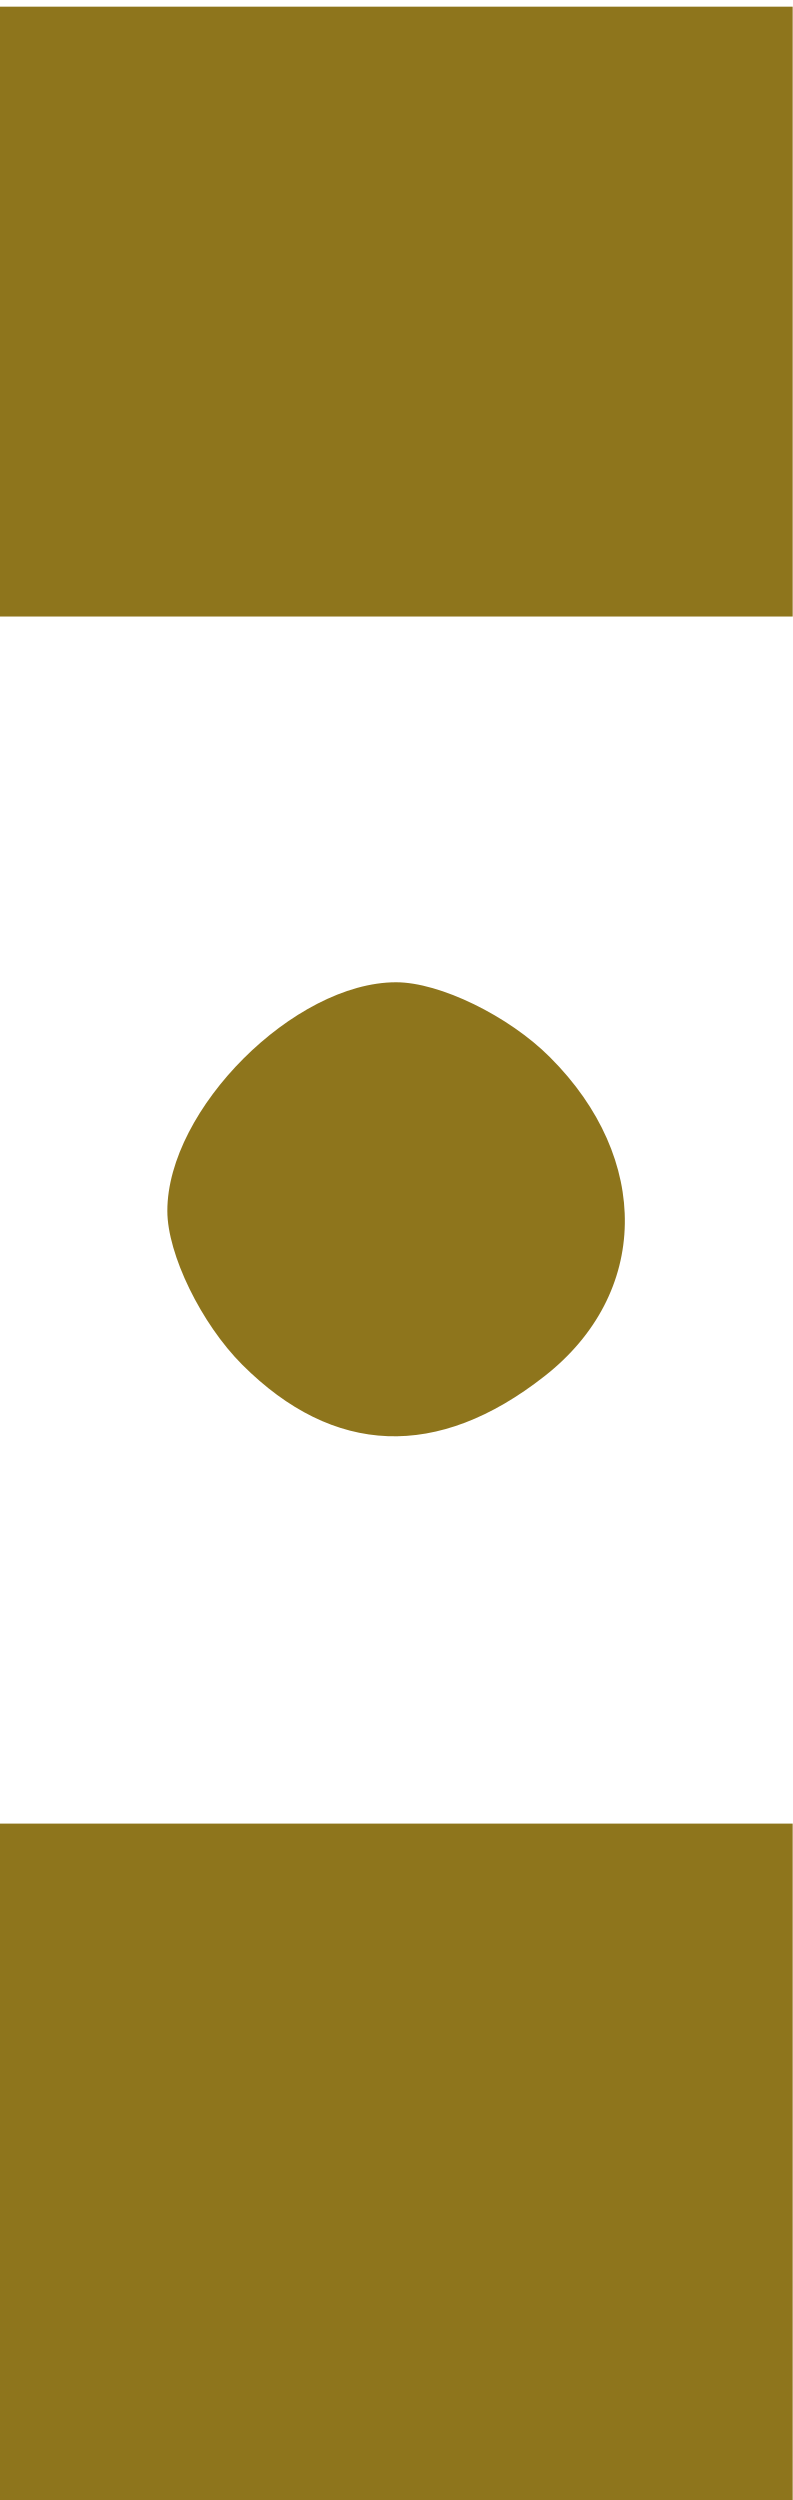
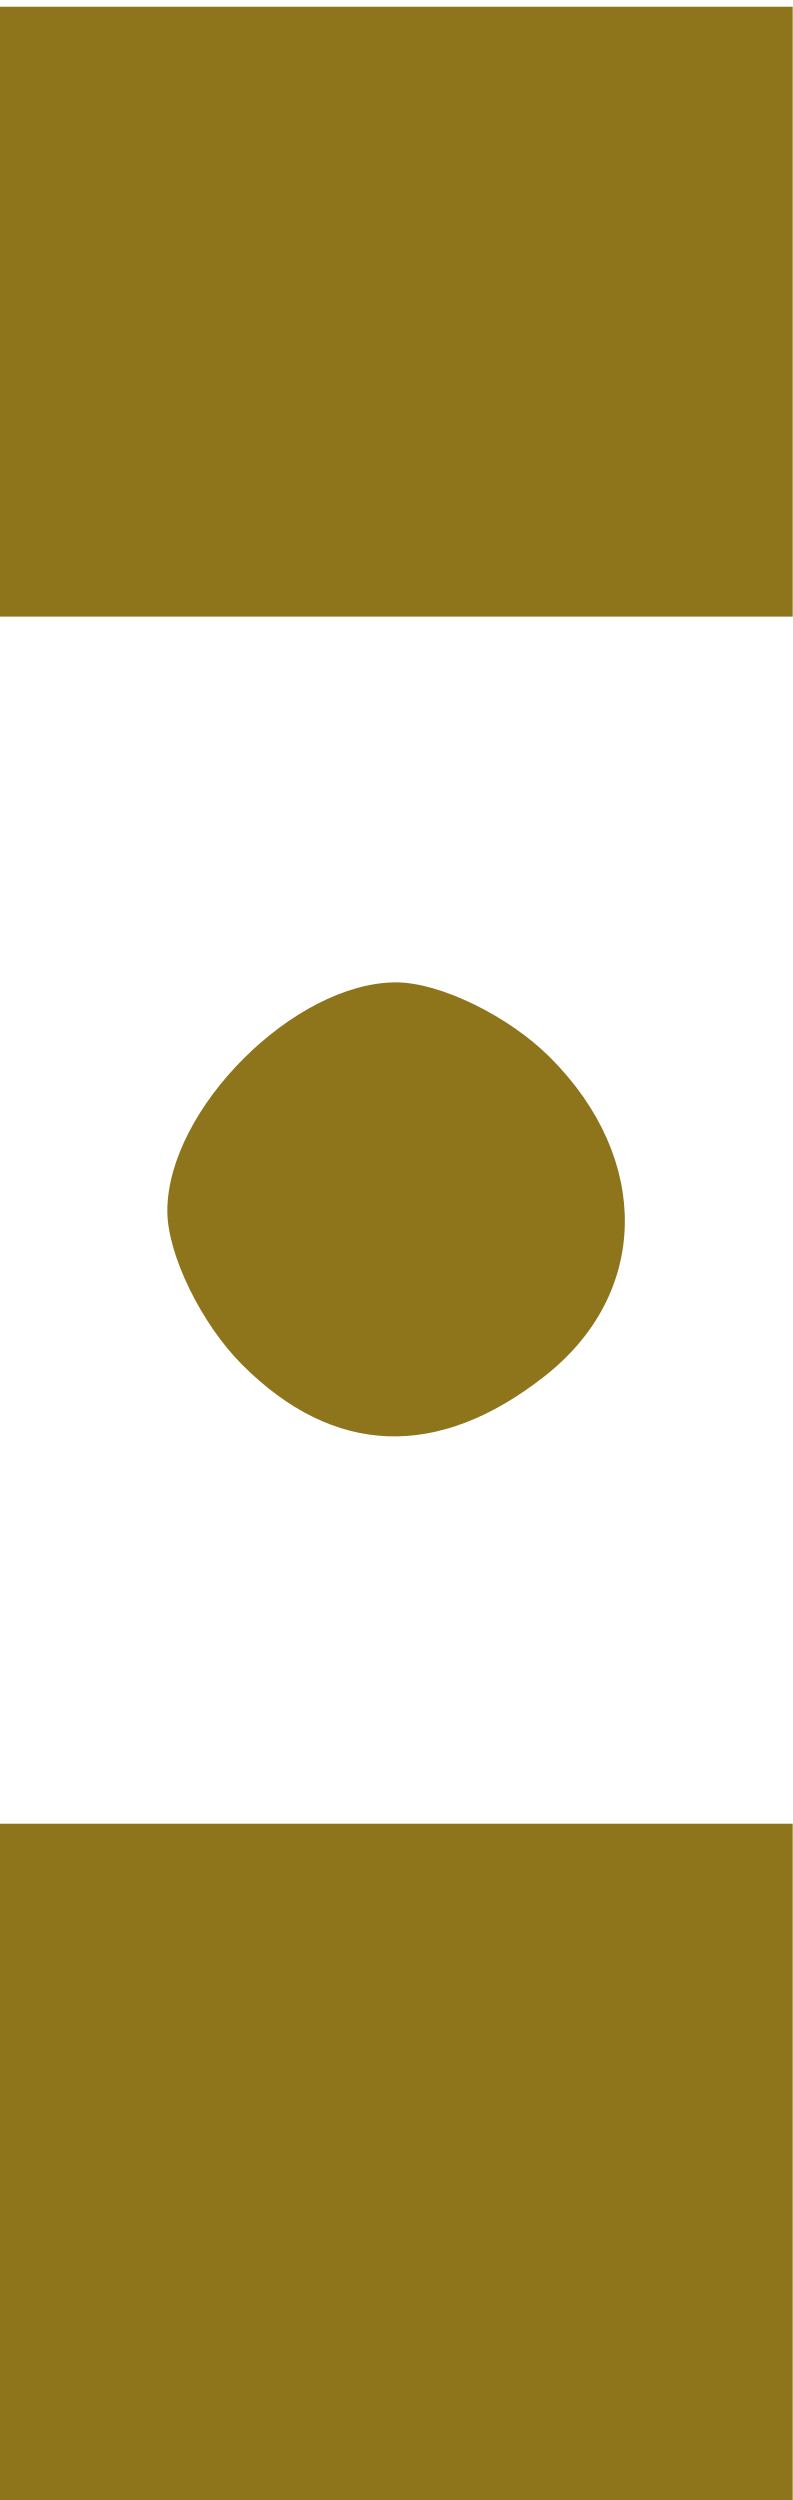
- <svg xmlns="http://www.w3.org/2000/svg" width="26px" height="82px" version="1.1" xml:space="preserve" style="fill-rule:evenodd;clip-rule:evenodd;stroke-linejoin:round;stroke-miterlimit:2;">
-   <g id="Artboard3" transform="matrix(1,0,0,1,414.584,34.7811)">
-     <rect x="-414.584" y="-34.781" width="26" height="82" style="fill:none;" />
-     <clipPath id="_clip1">
-       <rect x="-414.584" y="-34.781" width="26" height="82" />
+ <svg xmlns="http://www.w3.org/2000/svg" width="26px" height="82px" clip-rule="evenodd" fill-rule="evenodd" stroke-linejoin="round" stroke-miterlimit="2" version="1.1" xml:space="preserve">
+   <g transform="translate(414.58 34.781)">
+     <rect x="-414.58" y="-34.781" width="26" height="82" fill="none" />
+     <clipPath id="a">
+       <rect x="-414.58" y="-34.781" width="26" height="82" />
    </clipPath>
-     <g clip-path="url(#_clip1)">
-       <g transform="matrix(4.16667,1.51053e-16,-1.51053e-16,-2.93322,-535.233,400.198)">
-         <path d="M0.035,1.074C0.035,2 0.191,2.344 1.156,3.527C3.16,5.988 4.367,9.406 5.234,15.105C5.75,18.472 5.812,29.367 5.352,34.785C4.598,43.625 3.109,54.117 1.082,64.902L0,70.664L0.102,76.543L0.207,82.426L1.523,87.636L2.836,92.847L1.438,93.008L0.035,93.168L0.035,100.851L2.922,100.683C15.574,99.945 26.199,94.976 34.426,85.965C35.059,85.269 35.617,84.703 35.668,84.703C35.719,84.703 36.391,85.379 37.156,86.199C42.031,91.418 47.082,94.972 53.195,97.488C57.977,99.457 64.52,100.785 69.441,100.785L71.555,100.785L71.555,93.105L70.227,93.105C69.355,93.105 68.859,92.996 68.781,92.793C68.715,92.617 69.285,89.945 70.047,86.851L71.434,81.222L71.434,75.824C71.434,70.433 71.434,70.414 70.422,65.383C68.77,57.144 67.191,46.734 66.41,38.863C64.582,20.539 66.035,7.804 70.473,3.242C71.387,2.301 71.555,1.976 71.555,1.176C71.555,0.043 71.367,0.008 69.895,0.867C63.371,4.668 56.227,13.816 50.777,25.359C45.18,37.207 40.355,51.847 36.637,68.258C36.16,70.367 35.73,72.129 35.684,72.176C35.641,72.219 35.367,71.195 35.078,69.902C32.488,58.258 29.316,47.355 25.668,37.551C20.434,23.484 14.438,12.871 7.855,6.023C6.184,4.285 1.59,0.586 0.66,0.234C0.043,0 0.035,0.012 0.035,1.074ZM63.859,9.73C58.598,21.383 55.074,43.496 53.672,73.664C53.477,77.82 53.316,82.98 53.316,85.125C53.316,87.269 53.258,89.023 53.188,89.023C52.867,89.023 49.926,87.414 48.059,86.215C45.062,84.293 41.902,81.656 39.27,78.89C36.562,76.043 36.648,77.304 38.57,68.863C44.672,42.047 53.422,20.707 62.812,9.75C63.691,8.722 64.453,7.926 64.508,7.976C64.562,8.031 64.27,8.82 63.859,9.73ZM9.18,10.496C11.816,13.754 15.469,19.594 17.891,24.41C21.891,32.375 26.695,45.582 30.008,57.711C31.266,62.328 33.715,72.719 34.176,75.41L34.453,77.035L32.305,79.215C29.805,81.746 26.777,84.168 23.816,86C21.867,87.203 18.934,88.785 18.641,88.785C18.57,88.785 18.516,87.012 18.516,84.844C18.516,70.551 16.492,46.09 14.199,32.652C12.699,23.851 10.59,15.777 8.547,11.004C8.098,9.961 7.809,9.109 7.902,9.117C7.996,9.125 8.574,9.746 9.18,10.496ZM8.098,15.617C12.336,28.195 15.305,50.578 16.355,77.863C16.488,81.297 16.594,85.367 16.594,86.906L16.594,89.711L15.223,90.222C12.25,91.336 6.93,92.625 5.309,92.625C4.801,92.625 4.523,91.64 2.422,82.433L0.945,75.961L2.16,69.832C5.082,55.113 6.758,43.461 7.473,32.863C7.914,26.402 7.742,17.933 7.09,13.785C6.859,12.304 7.18,12.89 8.098,15.617ZM63.844,18C63.512,21.476 63.719,31.808 64.234,37.304C65.109,46.613 66.875,58.207 69.195,69.875L70.422,76.043L69.527,79.953C69.035,82.105 68.148,85.883 67.559,88.347L66.484,92.828L65.598,92.711C63.441,92.422 59.941,91.597 57.742,90.863L55.355,90.062L55.273,88.523C55.23,87.676 55.312,83.527 55.461,79.304C56.277,55.859 58.516,35.695 61.746,22.664C62.598,19.242 63.867,15.019 64.008,15.16C64.062,15.215 63.988,16.492 63.844,18ZM0.051,17.562L0.066,26.504L0.652,24.586C2.234,19.422 3.059,13.129 2.441,10.922C2.102,9.715 1.172,8.625 0.48,8.625C0.055,8.625 0.035,8.996 0.051,17.562ZM69.828,9.215C68.711,10.336 68.418,12.656 68.918,16.488C69.207,18.73 70.203,23.121 70.938,25.426L71.516,27.222L71.535,17.926L71.555,8.625L70.988,8.625C70.676,8.625 70.152,8.89 69.828,9.215ZM35.422,90.402C34.598,91.683 31.332,94.851 29.195,96.445C22.051,101.785 13.633,104.797 3.508,105.633L0.035,105.922L0.035,116.504L3.156,116.34C15.383,115.699 26.5,111.652 34.109,105.082L36.051,103.402L37.902,105.051C40.988,107.797 43.34,109.375 47.215,111.308C53.211,114.297 60.875,116.113 68.977,116.461L71.555,116.574L71.555,105.898L68.496,105.75C55.758,105.133 44.207,99.738 37.43,91.246C36.773,90.418 36.148,89.746 36.043,89.746C35.938,89.746 35.656,90.043 35.422,90.402ZM34.707,97.109C34.477,98.801 34.207,100.277 34.105,100.386C34.004,100.5 33.383,99.797 32.727,98.828L31.531,97.062L33.242,95.469C34.184,94.594 34.992,93.914 35.039,93.957C35.086,94 34.938,95.418 34.707,97.109ZM39.164,98.972C38.477,99.992 37.879,100.789 37.836,100.742C37.754,100.66 36.996,94.636 36.996,94.054C36.996,93.863 37.762,94.476 38.703,95.418L40.41,97.125L39.164,98.972ZM30.27,101.972L31.938,104.484L31.168,105.144C30.742,105.508 30.34,105.808 30.273,105.816C30.207,105.82 29.477,104.543 28.652,102.976L27.152,100.125L27.691,99.75C27.992,99.539 28.316,99.39 28.418,99.418C28.516,99.445 29.348,100.594 30.27,101.972ZM44.293,99.949C44.738,100.285 44.715,100.371 43.574,102.574C42.926,103.828 42.223,105.086 42.012,105.367L41.629,105.883L40.051,104.476L41.68,102.031C42.574,100.683 43.426,99.586 43.57,99.594C43.715,99.597 44.043,99.758 44.293,99.949ZM25.449,105.086C26.258,106.59 26.914,107.859 26.914,107.898C26.914,107.941 26.488,108.191 25.965,108.461C25.066,108.918 25,108.922 24.797,108.523C24.406,107.762 22.543,102.676 22.629,102.605C23.016,102.289 23.703,102.047 23.832,102.179C23.918,102.269 24.645,103.578 25.449,105.086ZM49.234,103.031C49.234,103.168 48.734,104.601 48.117,106.219L47,109.156L46.078,108.687C45.57,108.426 45.156,108.094 45.156,107.949C45.156,107.804 45.809,106.461 46.605,104.965C48.016,102.32 48.074,102.25 48.645,102.512C48.969,102.66 49.234,102.894 49.234,103.031ZM20.289,107.48C20.902,109.117 21.367,110.492 21.328,110.531C21.285,110.574 20.855,110.773 20.371,110.976L19.496,111.344L18.523,108.258C17.992,106.558 17.555,105.054 17.555,104.918C17.555,104.617 18.809,104.136 19.023,104.355C19.105,104.437 19.676,105.844 20.289,107.48ZM54.273,105.289C54.273,105.773 52.605,111.172 52.395,111.375C52.305,111.457 51.836,111.351 51.352,111.136L50.465,110.746L52.879,104.426L53.574,104.668C53.961,104.801 54.273,105.082 54.273,105.289ZM14.828,109.203C15.715,112.066 15.781,112.441 15.43,112.586C14.594,112.933 13.965,112.797 13.84,112.246C13.773,111.945 13.496,110.625 13.223,109.304C12.949,107.984 12.672,106.722 12.609,106.504C12.5,106.121 13.027,105.812 13.594,105.933C13.727,105.961 14.281,107.433 14.828,109.203ZM59.273,106.433C59.32,106.472 59.051,107.972 58.68,109.765C58.027,112.91 57.984,113.023 57.398,113.019C56.555,113.015 56.121,112.683 56.273,112.152C56.348,111.906 56.797,110.429 57.277,108.875C58.09,106.234 58.184,106.054 58.672,106.203C58.961,106.293 59.23,106.394 59.273,106.433ZM9.539,110.324C9.902,112.07 10.133,113.566 10.055,113.644C9.977,113.722 9.48,113.844 8.953,113.914L7.992,114.043L7.855,112.992C7.723,111.992 7.234,107.406 7.234,107.168C7.234,107 8.527,106.867 8.719,107.015C8.809,107.086 9.18,108.574 9.539,110.324ZM64.309,107.386C64.348,107.422 64.238,108.949 64.066,110.777L63.754,114.105L62.797,114.027C62.27,113.984 61.809,113.918 61.77,113.879C61.711,113.82 62.535,109.719 63.043,107.551C63.145,107.109 63.277,107.031 63.703,107.16C63.996,107.25 64.27,107.351 64.309,107.386ZM3.5,108.043C3.656,108.789 4.145,114.273 4.062,114.355C4.027,114.39 3.508,114.457 2.914,114.504L1.836,114.586L1.77,111.355C1.73,109.582 1.754,107.988 1.82,107.816C1.887,107.644 2.266,107.504 2.664,107.504C3.219,107.504 3.414,107.629 3.5,108.043ZM69.582,111.164L69.516,114.586L68.703,114.66C68.258,114.703 67.812,114.648 67.715,114.543C67.617,114.433 67.68,112.996 67.852,111.344C68.023,109.695 68.168,108.211 68.18,108.043C68.188,107.875 68.508,107.746 68.922,107.746L69.648,107.746L69.582,111.164ZM34.355,112.699C29.371,116.148 22.371,119.406 15.934,121.277C11.277,122.629 7.605,123.269 1.895,123.719L0.035,123.863L0.035,127.902L71.555,127.902L71.555,123.586L70.055,123.586C67.965,123.586 62.871,122.965 60.215,122.386C52.387,120.679 44.652,117.304 37.398,112.418C36.719,111.961 36.105,111.594 36.039,111.601C35.969,111.613 35.215,112.105 34.355,112.699Z" style="fill:rgb(142,117,28);fill-rule:nonzero;" />
+     <g clip-path="url(#a)">
+       <g transform="matrix(4.1667 1.5105e-16 -1.5105e-16 -2.9332 -535.23 400.2)">
+         <path d="m0.035 1.074c0 0.926 0.156 1.27 1.121 2.453 2.004 2.461 3.211 5.879 4.078 11.578 0.516 3.367 0.578 14.262 0.118 19.68-0.754 8.84-2.243 19.332-4.27 30.117l-1.082 5.762 0.102 5.879 0.105 5.883 1.316 5.21 1.313 5.211-1.398 0.161-1.403 0.16v7.683l2.887-0.168c12.652-0.738 23.277-5.707 31.504-14.718 0.633-0.696 1.191-1.262 1.242-1.262s0.723 0.676 1.488 1.496c4.875 5.219 9.926 8.773 16.039 11.289 4.782 1.969 11.325 3.297 16.246 3.297h2.114v-7.68h-1.328c-0.872 0-1.368-0.109-1.446-0.312-0.066-0.176 0.504-2.848 1.266-5.942l1.387-5.629v-5.398c0-5.391 0-5.41-1.012-10.441-1.652-8.239-3.231-18.649-4.012-26.52-1.828-18.324-0.375-31.059 4.063-35.621 0.914-0.941 1.082-1.266 1.082-2.066 0-1.133-0.188-1.168-1.66-0.309-6.524 3.801-13.668 12.949-19.118 24.492-5.597 11.848-10.422 26.488-14.14 42.899-0.477 2.109-0.907 3.871-0.953 3.918-0.043 0.043-0.317-0.981-0.606-2.274-2.59-11.644-5.762-22.547-9.41-32.351-5.234-14.067-11.23-24.68-17.813-31.528-1.671-1.738-6.265-5.437-7.195-5.789-0.617-0.234-0.625-0.222-0.625 0.84zm63.824 8.656c-5.261 11.653-8.785 33.766-10.187 63.934-0.195 4.156-0.356 9.316-0.356 11.461 0 2.144-0.058 3.898-0.128 3.898-0.321 0-3.262-1.609-5.129-2.808-2.997-1.922-6.157-4.559-8.789-7.325-2.708-2.847-2.622-1.586-0.7-10.027 6.102-26.816 14.852-48.156 24.242-59.113 0.879-1.028 1.641-1.824 1.696-1.774 0.054 0.055-0.238 0.844-0.649 1.754zm-54.679 0.766c2.636 3.258 6.289 9.098 8.711 13.914 4 7.965 8.804 21.172 12.117 33.301 1.258 4.617 3.707 15.008 4.168 17.699l0.277 1.625-2.148 2.18c-2.5 2.531-5.528 4.953-8.489 6.785-1.949 1.203-4.882 2.785-5.175 2.785-0.071 0-0.125-1.773-0.125-3.941 0-14.293-2.024-38.754-4.317-52.192-1.5-8.801-3.609-16.875-5.652-21.648-0.449-1.043-0.738-1.895-0.645-1.887 0.094 8e-3 0.672 0.629 1.278 1.379zm-1.082 5.121c4.238 12.578 7.207 34.961 8.257 62.246 0.133 3.434 0.239 7.504 0.239 9.043v2.805l-1.371 0.511c-2.973 1.114-8.293 2.403-9.914 2.403-0.508 0-0.786-0.985-2.887-10.192l-1.477-6.472 1.215-6.129c2.922-14.719 4.598-26.371 5.313-36.969 0.441-6.461 0.269-14.93-0.383-19.078-0.231-1.481 0.09-0.895 1.008 1.832zm55.746 2.383c-0.332 3.476-0.125 13.808 0.39 19.304 0.875 9.309 2.641 20.903 4.961 32.571l1.227 6.168-0.895 3.91c-0.492 2.152-1.379 5.93-1.968 8.394l-1.075 4.481-0.886-0.117c-2.157-0.289-5.657-1.114-7.856-1.848l-2.387-0.801-0.082-1.539c-0.043-0.847 0.039-4.996 0.188-9.219 0.816-23.445 3.055-43.609 6.285-56.64 0.852-3.422 2.121-7.645 2.262-7.504 0.054 0.055-0.02 1.332-0.164 2.84zm-63.793-0.438 0.015 8.942 0.586-1.918c1.582-5.164 2.407-11.457 1.789-13.664-0.339-1.207-1.269-2.297-1.961-2.297-0.425 0-0.445 0.371-0.429 8.937zm69.777-8.347c-1.117 1.121-1.41 3.441-0.91 7.273 0.289 2.242 1.285 6.633 2.02 8.938l0.578 1.796 0.019-9.296 0.02-9.301h-0.567c-0.312 0-0.836 0.265-1.16 0.59zm-34.406 81.187c-0.824 1.281-4.09 4.449-6.227 6.043-7.144 5.34-15.562 8.352-25.687 9.188l-3.473 0.289v10.582l3.121-0.164c12.227-0.641 23.344-4.688 30.953-11.258l1.942-1.68 1.851 1.649c3.086 2.746 5.438 4.324 9.313 6.257 5.996 2.989 13.66 4.805 21.762 5.153l2.578 0.113v-10.676l-3.059-0.148c-12.738-0.617-24.289-6.012-31.066-14.504-0.657-0.828-1.282-1.5-1.387-1.5s-0.387 0.297-0.621 0.656zm-0.715 6.707c-0.23 1.692-0.5 3.168-0.602 3.277-0.101 0.114-0.722-0.589-1.378-1.558l-1.196-1.766 1.711-1.593c0.942-0.875 1.75-1.555 1.797-1.512s-0.101 1.461-0.332 3.152zm4.457 1.863c-0.687 1.02-1.285 1.817-1.328 1.77-0.082-0.082-0.84-6.106-0.84-6.688 0-0.191 0.766 0.422 1.707 1.364l1.707 1.707-1.246 1.847zm-8.894 3 1.668 2.512-0.77 0.66c-0.426 0.364-0.828 0.664-0.895 0.672-0.066 4e-3 -0.796-1.273-1.621-2.84l-1.5-2.851 0.539-0.375c0.301-0.211 0.625-0.36 0.727-0.332 0.098 0.027 0.93 1.176 1.852 2.554zm14.023-2.023c0.445 0.336 0.422 0.422-0.719 2.625-0.648 1.254-1.351 2.512-1.562 2.793l-0.383 0.516-1.578-1.407 1.629-2.445c0.894-1.348 1.746-2.445 1.89-2.437 0.145 3e-3 0.473 0.164 0.723 0.355zm-18.844 5.137c0.809 1.504 1.465 2.773 1.465 2.812 0 0.043-0.426 0.293-0.949 0.563-0.899 0.457-0.965 0.461-1.168 0.062-0.391-0.761-2.254-5.847-2.168-5.918 0.387-0.316 1.074-0.558 1.203-0.426 0.086 0.09 0.813 1.399 1.617 2.907zm23.785-2.055c0 0.137-0.5 1.57-1.117 3.188l-1.117 2.937-0.922-0.469c-0.508-0.261-0.922-0.593-0.922-0.738s0.653-1.488 1.449-2.984c1.411-2.645 1.469-2.715 2.04-2.453 0.324 0.148 0.589 0.382 0.589 0.519zm-28.945 4.449c0.613 1.637 1.078 3.012 1.039 3.051-0.043 0.043-0.473 0.242-0.957 0.445l-0.875 0.368-0.973-3.086c-0.531-1.7-0.968-3.204-0.968-3.34 0-0.301 1.254-0.782 1.468-0.563 0.082 0.082 0.653 1.489 1.266 3.125zm33.984-2.191c0 0.484-1.668 5.883-1.878 6.086-0.09 0.082-0.559-0.024-1.043-0.239l-0.887-0.39 2.414-6.32 0.695 0.242c0.387 0.133 0.699 0.414 0.699 0.621zm-39.445 3.914c0.887 2.863 0.953 3.238 0.602 3.383-0.836 0.347-1.465 0.211-1.59-0.34-0.067-0.301-0.344-1.621-0.617-2.942-0.274-1.32-0.551-2.582-0.614-2.8-0.109-0.383 0.418-0.692 0.985-0.571 0.133 0.028 0.687 1.5 1.234 3.27zm44.445-2.77c0.047 0.039-0.222 1.539-0.593 3.332-0.653 3.145-0.696 3.258-1.282 3.254-0.843-4e-3 -1.277-0.336-1.125-0.867 0.075-0.246 0.524-1.723 1.004-3.277 0.813-2.641 0.907-2.821 1.395-2.672 0.289 0.09 0.558 0.191 0.601 0.23zm-49.734 3.891c0.363 1.746 0.594 3.242 0.516 3.32s-0.575 0.2-1.102 0.27l-0.961 0.129-0.137-1.051c-0.132-1-0.621-5.586-0.621-5.824 0-0.168 1.293-0.301 1.485-0.153 0.09 0.071 0.461 1.559 0.82 3.309zm54.77-2.938c0.039 0.036-0.071 1.563-0.243 3.391l-0.312 3.328-0.957-0.078c-0.527-0.043-0.988-0.109-1.027-0.148-0.059-0.059 0.765-4.16 1.273-6.328 0.102-0.442 0.234-0.52 0.66-0.391 0.293 0.09 0.567 0.191 0.606 0.226zm-60.809 0.657c0.156 0.746 0.645 6.23 0.562 6.312-0.035 0.035-0.554 0.102-1.148 0.149l-1.078 0.082-0.066-3.231c-0.04-1.773-0.016-3.367 0.05-3.539 0.067-0.172 0.446-0.312 0.844-0.312 0.555 0 0.75 0.125 0.836 0.539zm66.082 3.121-0.066 3.422-0.813 0.074c-0.445 0.043-0.891-0.012-0.988-0.117-0.098-0.11-0.035-1.547 0.137-3.199 0.171-1.649 0.316-3.133 0.328-3.301 8e-3 -0.168 0.328-0.297 0.742-0.297h0.726l-0.066 3.418zm-35.227 1.535c-4.984 3.449-11.984 6.707-18.421 8.578-4.657 1.352-8.329 1.992-14.039 2.442l-1.86 0.144v4.039h71.52v-4.316h-1.5c-2.09 0-7.184-0.621-9.84-1.2-7.828-1.707-15.563-5.082-22.817-9.968-0.679-0.457-1.293-0.824-1.359-0.817-0.07 0.012-0.824 0.504-1.684 1.098z" fill="#8e751c" fill-rule="nonzero" />
      </g>
-       <g transform="matrix(4.16667,0,2.46519e-32,-4.16667,-535.233,556.371)">
-         <path d="M2.27,130.832C1.059,131.414 1.172,133.152 2.465,133.879C2.98,134.168 3.215,134.176 3.812,133.929C5.25,133.336 5.344,131.441 3.969,130.816C3.258,130.492 2.965,130.496 2.27,130.832ZM9.266,131.133C8.609,131.785 8.539,132.238 8.953,133.019C9.605,134.242 10.676,134.465 11.691,133.59C12.113,133.226 12.336,132.797 12.336,132.344C12.336,131.508 11.328,130.543 10.449,130.543C10.121,130.543 9.59,130.808 9.266,131.133ZM16.465,131.133C15.812,131.785 15.738,132.238 16.152,133.019C16.789,134.215 17.816,134.453 18.844,133.648C20.113,132.644 19.293,130.543 17.633,130.543C17.312,130.543 16.789,130.808 16.465,131.133ZM23.707,131.043C22.879,131.691 22.863,132.754 23.664,133.554C23.988,133.879 24.531,134.144 24.875,134.144C25.723,134.144 26.676,133.144 26.676,132.254C26.676,131.433 25.738,130.543 24.875,130.543C24.582,130.543 24.055,130.769 23.707,131.043ZM30.863,131.133C30.539,131.457 30.273,132.004 30.273,132.344C30.273,133.144 31.273,134.144 32.074,134.144C32.418,134.144 32.961,133.879 33.285,133.554C34.086,132.754 34.07,131.691 33.242,131.043C32.402,130.383 31.582,130.414 30.863,131.133ZM38.027,130.832C36.82,131.414 36.934,133.152 38.227,133.879C38.738,134.168 38.977,134.176 39.57,133.929C41.008,133.336 41.102,131.441 39.727,130.816C39.016,130.492 38.727,130.496 38.027,130.832ZM45.309,131.043C44.48,131.691 44.461,132.754 45.266,133.554C45.59,133.879 46.133,134.144 46.477,134.144C47.324,134.144 48.273,133.144 48.273,132.254C48.273,131.433 47.336,130.543 46.477,130.543C46.18,130.543 45.656,130.769 45.309,131.043ZM52.223,131.133C51.57,131.785 51.496,132.238 51.914,133.019C52.551,134.215 53.574,134.453 54.602,133.648C55.875,132.644 55.055,130.543 53.391,130.543C53.074,130.543 52.547,130.808 52.223,131.133ZM59.707,131.043C59.25,131.402 59.074,131.762 59.074,132.344C59.074,133.691 60.723,134.613 61.734,133.836C62.879,132.957 62.875,131.504 61.723,130.91C60.793,130.426 60.461,130.449 59.707,131.043ZM66.906,131.043C66.031,131.73 66.031,132.957 66.906,133.648C67.945,134.465 68.957,134.215 69.617,132.98C70.035,132.191 69.75,131.336 68.922,130.91C67.992,130.426 67.66,130.449 66.906,131.043ZM0.035,137.023L0.035,141.824L71.555,141.824L71.555,137.023L0.035,137.023Z" style="fill:rgb(142,117,28);fill-rule:nonzero;" />
+       <g transform="matrix(4.1667 0 2.4652e-32 -4.1667 -535.23 556.37)">
+         <path d="m2.27 130.83c-1.211 0.582-1.098 2.32 0.195 3.047 0.515 0.289 0.75 0.297 1.347 0.05 1.438-0.593 1.532-2.488 0.157-3.113-0.711-0.324-1.004-0.32-1.699 0.016zm6.996 0.301c-0.657 0.652-0.727 1.105-0.313 1.886 0.652 1.223 1.723 1.446 2.738 0.571 0.422-0.364 0.645-0.793 0.645-1.246 0-0.836-1.008-1.801-1.887-1.801-0.328 0-0.859 0.265-1.183 0.59zm7.199 0c-0.653 0.652-0.727 1.105-0.313 1.886 0.637 1.196 1.664 1.434 2.692 0.629 1.269-1.004 0.449-3.105-1.211-3.105-0.321 0-0.844 0.265-1.168 0.59zm7.242-0.09c-0.828 0.648-0.844 1.711-0.043 2.511 0.324 0.325 0.867 0.59 1.211 0.59 0.848 0 1.801-1 1.801-1.89 0-0.821-0.938-1.711-1.801-1.711-0.293 0-0.82 0.226-1.168 0.5zm7.156 0.09c-0.324 0.324-0.59 0.871-0.59 1.211 0 0.8 1 1.8 1.801 1.8 0.344 0 0.887-0.265 1.211-0.59 0.801-0.8 0.785-1.863-0.043-2.511-0.84-0.66-1.66-0.629-2.379 0.09zm7.164-0.301c-1.207 0.582-1.093 2.32 0.2 3.047 0.511 0.289 0.75 0.297 1.343 0.05 1.438-0.593 1.532-2.488 0.157-3.113-0.711-0.324-1-0.32-1.7 0.016zm7.282 0.211c-0.829 0.648-0.848 1.711-0.043 2.511 0.324 0.325 0.867 0.59 1.211 0.59 0.847 0 1.796-1 1.796-1.89 0-0.821-0.937-1.711-1.796-1.711-0.297 0-0.821 0.226-1.168 0.5zm6.914 0.09c-0.653 0.652-0.727 1.105-0.309 1.886 0.637 1.196 1.66 1.434 2.688 0.629 1.273-1.004 0.453-3.105-1.211-3.105-0.317 0-0.844 0.265-1.168 0.59zm7.484-0.09c-0.457 0.359-0.633 0.719-0.633 1.301 0 1.347 1.649 2.269 2.66 1.492 1.145-0.879 1.141-2.332-0.011-2.926-0.93-0.484-1.262-0.461-2.016 0.133zm7.199 0c-0.875 0.687-0.875 1.914 0 2.605 1.039 0.817 2.051 0.567 2.711-0.668 0.418-0.789 0.133-1.644-0.695-2.07-0.93-0.484-1.262-0.461-2.016 0.133zm-66.871 5.98v4.801h71.52v-4.801h-71.52z" fill="#8e751c" fill-rule="nonzero" />
      </g>
    </g>
  </g>
</svg>
